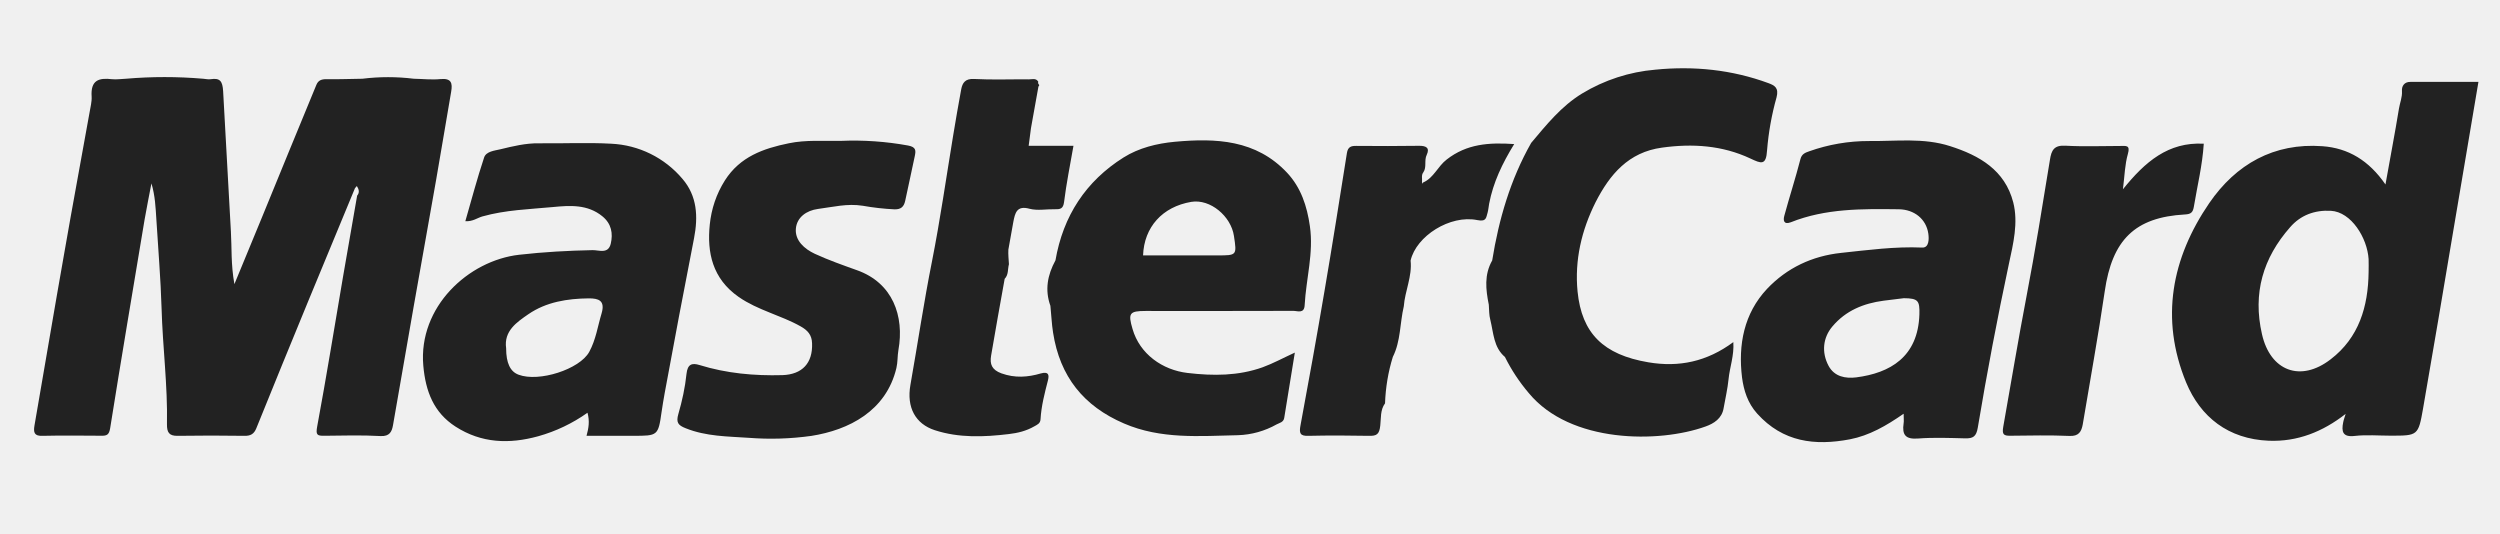
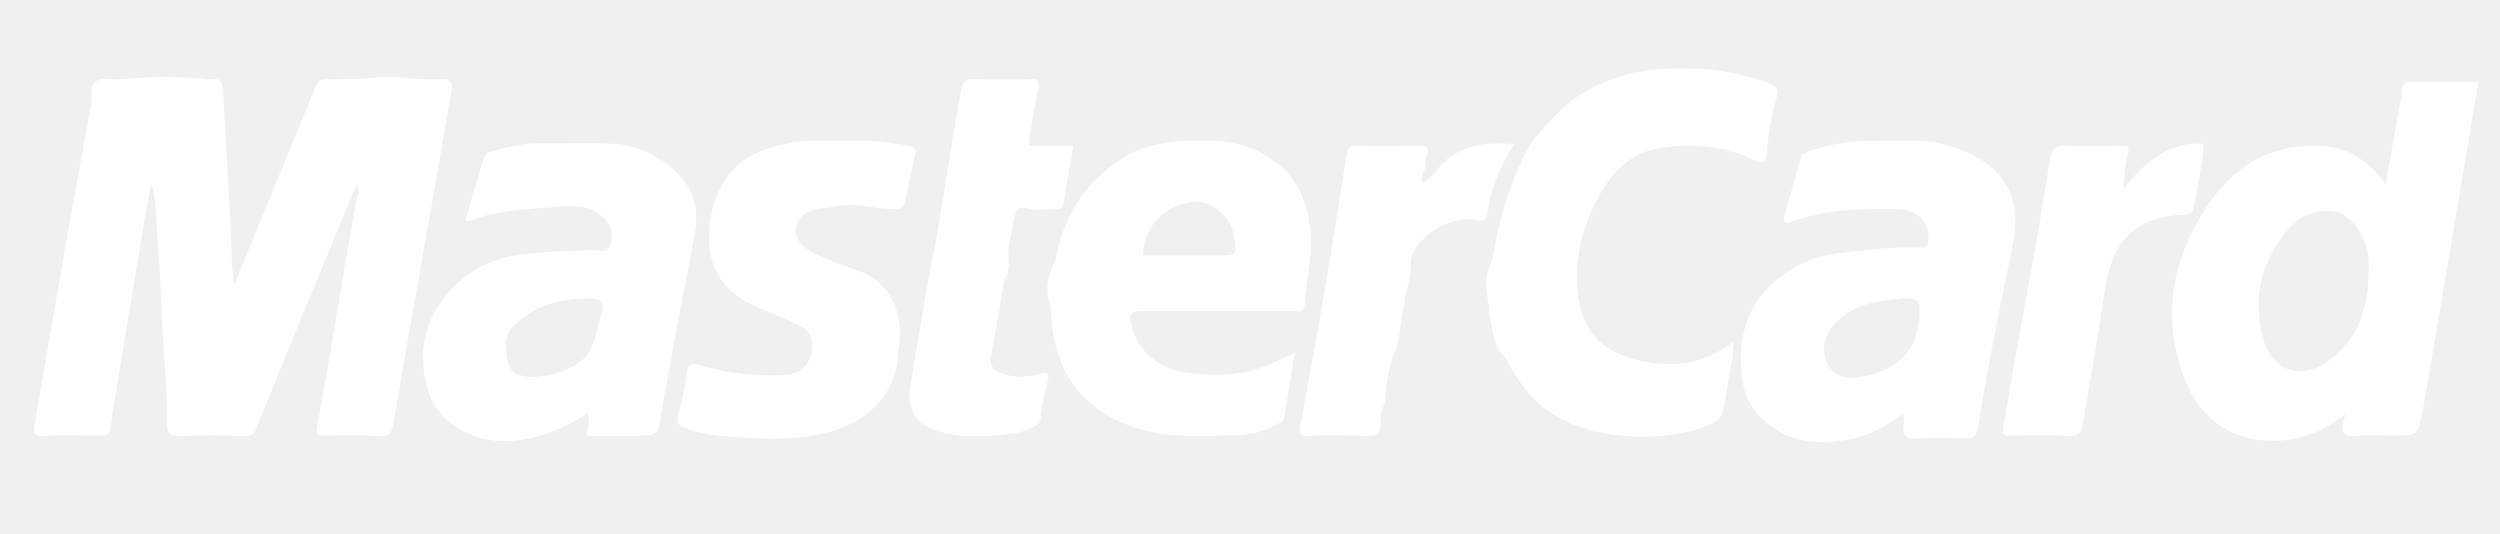
<svg xmlns="http://www.w3.org/2000/svg" width="75" height="16">
-   <g fill="#222" fill-rule="evenodd">
+   <g fill="#FFFFFF" fill-rule="evenodd">
    <path d="M10.649 5.646c-.467 1.128-.936 2.255-1.4 3.383a606.896 606.896 0 0 0-1.56 3.821c-.07.173-.176.228-.352.225a63.698 63.698 0 0 0-2.004 0c-.262.006-.327-.106-.324-.348.023-1.166-.13-2.32-.162-3.482-.026-.889-.103-1.776-.156-2.662-.023-.354-.037-.715-.148-1.081-.068.36-.142.72-.205 1.084-.347 2.085-.7 4.17-1.033 6.258-.031.194-.094.231-.259.228-.592-.003-1.18-.011-1.773.003-.248.01-.273-.106-.239-.308.302-1.734.592-3.472.9-5.208.241-1.39.502-2.78.75-4.17.028-.162.074-.344.065-.488-.034-.499.216-.571.61-.525.139.015.281-.01.42-.014a13.538 13.538 0 0 1 2.314 0c.077.005.154.026.228.014.284-.044.355.063.373.36.079 1.402.156 2.81.233 4.21.029.483-.003.975.105 1.578.308-.744.57-1.384.834-2.021.54-1.318 1.08-2.64 1.625-3.957.057-.139.159-.173.304-.17.359.006.717-.01 1.076-.014a6.315 6.315 0 0 1 1.542 0c.267.005.54.037.805.01.32-.028.364.116.316.385-.154.882-.296 1.768-.452 2.65-.222 1.27-.452 2.538-.675 3.807-.207 1.18-.41 2.362-.617 3.542-.034.193-.1.337-.367.326-.564-.032-1.13-.015-1.693-.009-.22.003-.262-.026-.213-.286.278-1.496.52-2.999.776-4.498.139-.808.279-1.612.421-2.42.077-.087.054-.187.003-.268-.025-.042-.042.03-.068.045zm21.014 2.169c.23-1.338.913-2.38 2.046-3.092.46-.288.999-.42 1.536-.47 1.232-.112 2.436-.065 3.37.932.414.444.596.996.682 1.602.116.803-.114 1.574-.157 2.364-.011.27-.213.175-.34.175-1.478.006-2.955.003-4.431.003-.487 0-.532.067-.393.54.216.75.894 1.232 1.653 1.32.771.09 1.517.09 2.248-.17.316-.115.617-.28.968-.441l-.319 1.964c-.023.127-.142.144-.228.19a2.522 2.522 0 0 1-1.158.324c-1.15.025-2.313.127-3.423-.353-1.206-.519-1.92-1.404-2.125-2.725-.043-.268-.051-.537-.08-.804-.173-.48-.085-.926.15-1.36zm2.629-.153h2.228c.587 0 .587 0 .498-.585-.088-.591-.711-1.116-1.28-1.021-.865.147-1.415.755-1.446 1.606zm11.64-3.371c.462-.548.906-1.105 1.531-1.486a5.068 5.068 0 0 1 2.197-.715c1.156-.115 2.299 0 3.398.406.176.066.313.136.239.422a8.357 8.357 0 0 0-.285 1.59c-.028.466-.176.4-.501.247-.842-.395-1.736-.453-2.652-.326-1.002.136-1.565.802-1.992 1.638-.42.84-.632 1.736-.54 2.68.126 1.254.774 1.894 2.123 2.122.916.156 1.758-.018 2.55-.606.027.41-.109.756-.143 1.11-.029.292-.097.58-.148.87-.05.315-.3.465-.54.551-1.4.505-4.057.51-5.304-1a5.33 5.33 0 0 1-.717-1.085c-.341-.288-.341-.72-.438-1.112-.04-.147-.035-.303-.046-.456-.091-.453-.142-.9.102-1.327.199-1.236.546-2.427 1.167-3.523zM25.23 4.226a9.09 9.09 0 0 1 2.015.14c.242.046.231.155.2.31-.092.453-.197.903-.29 1.353-.04.179-.132.257-.323.251a7.452 7.452 0 0 1-.948-.107c-.466-.075-.899.038-1.342.095-.35.046-.637.253-.666.592-.031.357.259.609.566.753.413.19.845.342 1.272.495 1.061.378 1.423 1.364 1.238 2.397-.031.178-.017.354-.06.536-.307 1.29-1.428 1.86-2.552 2.036a8.65 8.65 0 0 1-1.872.058c-.637-.044-1.286-.04-1.901-.289-.225-.089-.29-.172-.216-.427.113-.389.202-.795.244-1.203.032-.297.168-.333.39-.265.811.251 1.642.326 2.487.303.595-.02.913-.36.89-.955-.007-.256-.136-.391-.343-.508-.597-.336-1.28-.481-1.858-.882-.789-.55-.954-1.335-.868-2.17.048-.472.196-.919.455-1.328.452-.71 1.153-.957 1.918-1.113.517-.107 1.04-.063 1.564-.072z" />
    <path d="M31.148 2.45a.08.08 0 0 0 .003.067c.02.017.028.034.023.052-.006.014-.015.023-.02.023l-.225 1.254c-.02.164-.043.328-.069.528h1.344c-.103.588-.214 1.136-.282 1.687-.026.204-.114.219-.27.216-.256-.006-.527.049-.766-.014-.387-.107-.435.13-.487.398-.05.273-.1.55-.148.828-.008.147.009.291.017.438-.04.147-.008.315-.128.438-.136.768-.279 1.535-.407 2.304-.042.252.017.424.308.531.407.147.794.118 1.184.003.231-.063.256.038.213.21-.099.384-.199.768-.222 1.163-.005.13-.099.164-.19.216-.236.136-.495.2-.76.23-.748.09-1.499.12-2.225-.117-.575-.188-.85-.68-.728-1.361.219-1.235.401-2.472.646-3.7.247-1.249.427-2.513.635-3.773.079-.464.154-.928.242-1.39.037-.199.123-.323.378-.312.552.03 1.104.006 1.656.012.096 0 .209-.046.278.07zm10.636 8.26c-.14.453-.216.918-.233 1.39-.148.2-.117.451-.143.667-.028.266-.11.314-.344.308-.6-.012-1.204-.014-1.806 0-.26.01-.288-.08-.242-.32.25-1.341.492-2.685.72-4.031.236-1.377.452-2.755.671-4.13.03-.197.134-.22.293-.217.626.006 1.255.006 1.88-.003.2 0 .32.058.223.268-.085.173.006.37-.103.528-.068.086-.028.194-.04.288-.005.052.017.084.012.032 0-.003.017-.012.028-.018.313-.138.433-.481.7-.686.603-.47 1.264-.516 2.026-.464-.358.582-.632 1.156-.752 1.791-.016.086-.022.178-.045.262-.047.147-.029.285-.308.228-.82-.168-1.837.482-2.003 1.214.051.476-.17.911-.204 1.372-.12.506-.09 1.045-.33 1.52zm28.585 1.707c-.689.537-1.445.84-2.31.805-1.207-.051-2.043-.706-2.476-1.75-.786-1.916-.432-3.73.694-5.378.802-1.168 1.94-1.814 3.392-1.708.78.055 1.4.43 1.895 1.148.142-.805.285-1.537.404-2.272.028-.177.103-.344.091-.531-.012-.147.07-.277.251-.274h2.043c-.257 1.508-.5 2.982-.752 4.453-.3 1.781-.598 3.567-.91 5.35-.142.812-.159.81-.973.81-.358 0-.723-.032-1.075.008-.364.044-.404-.13-.347-.41.016-.086.05-.166.073-.25zm.689-4.253c0-.13.006-.263 0-.393-.04-.631-.518-1.413-1.132-1.447-.49-.026-.91.132-1.223.493-.81.92-1.127 1.978-.843 3.212.25 1.1 1.155 1.449 2.06.75.847-.648 1.126-1.58 1.138-2.615zm-13.949 4.248c-.523.363-1.03.654-1.61.767-1.053.2-2.01.086-2.783-.77-.285-.315-.404-.698-.455-1.084-.12-.981.057-1.921.75-2.659.599-.632 1.356-.986 2.22-1.079.809-.086 1.617-.196 2.436-.16.21.008.205-.266.182-.422-.063-.43-.416-.721-.887-.727-1.098-.014-2.197-.026-3.238.39-.211.08-.234-.056-.194-.197.154-.568.336-1.127.483-1.698.04-.158.148-.193.268-.236a5.313 5.313 0 0 1 1.786-.306c.814.009 1.64-.104 2.436.153.877.28 1.645.716 1.895 1.69.154.609 0 1.235-.13 1.837a112.08 112.08 0 0 0-.935 4.922c-.045.263-.14.321-.369.318-.478-.012-.956-.032-1.429.005-.364.026-.478-.106-.427-.453.013-.072.001-.147.001-.29zm.006-3.466c-.182.022-.392.046-.608.075-.598.08-1.133.294-1.537.775-.28.332-.33.77-.114 1.177.177.332.513.386.826.349 1.018-.13 1.86-.611 1.9-1.892.011-.406-.034-.481-.467-.484zm6.573-3.268c.66-.819 1.355-1.424 2.425-1.367-.041.652-.194 1.264-.296 1.883-.029.176-.085.231-.268.24-1.502.083-2.185.761-2.407 2.306-.194 1.332-.439 2.662-.66 3.995-.04.216-.12.357-.399.343-.586-.026-1.178-.012-1.77-.006-.2.003-.256-.035-.216-.266.233-1.31.45-2.621.7-3.925.261-1.356.477-2.716.7-4.08.045-.304.13-.448.466-.43.552.031 1.104.008 1.656.008.16 0 .296-.034.217.24-.09.315-.097.652-.148 1.059zm-43.214-.312a2.977 2.977 0 0 0-2.14-1.055c-.72-.04-1.442-.003-2.163-.012-.398-.006-.78.087-1.158.179-.165.04-.427.06-.489.245-.208.623-.376 1.264-.564 1.913.225.014.361-.101.515-.144.692-.194 1.403-.214 2.106-.28.509-.049 1.044-.09 1.494.28.27.222.319.513.247.822-.077.314-.35.187-.544.19-.737.015-1.468.055-2.205.139-1.52.173-3.028 1.563-2.874 3.326.068.769.31 1.407.968 1.83.777.499 1.607.528 2.478.289a4.775 4.775 0 0 0 1.48-.706c.07.26.034.458-.029.692h1.403c.731 0 .748 0 .848-.712.028-.19.06-.384.094-.572.284-1.547.577-3.094.88-4.642.126-.648.095-1.268-.347-1.782zm-2.427 4.038c-.117.386-.168.781-.37 1.153-.287.522-1.51.915-2.12.684-.25-.092-.373-.35-.373-.794-.074-.519.324-.784.666-1.02.538-.37 1.175-.47 1.819-.476.281 0 .495.06.378.453z" />
  </g>
</svg>
